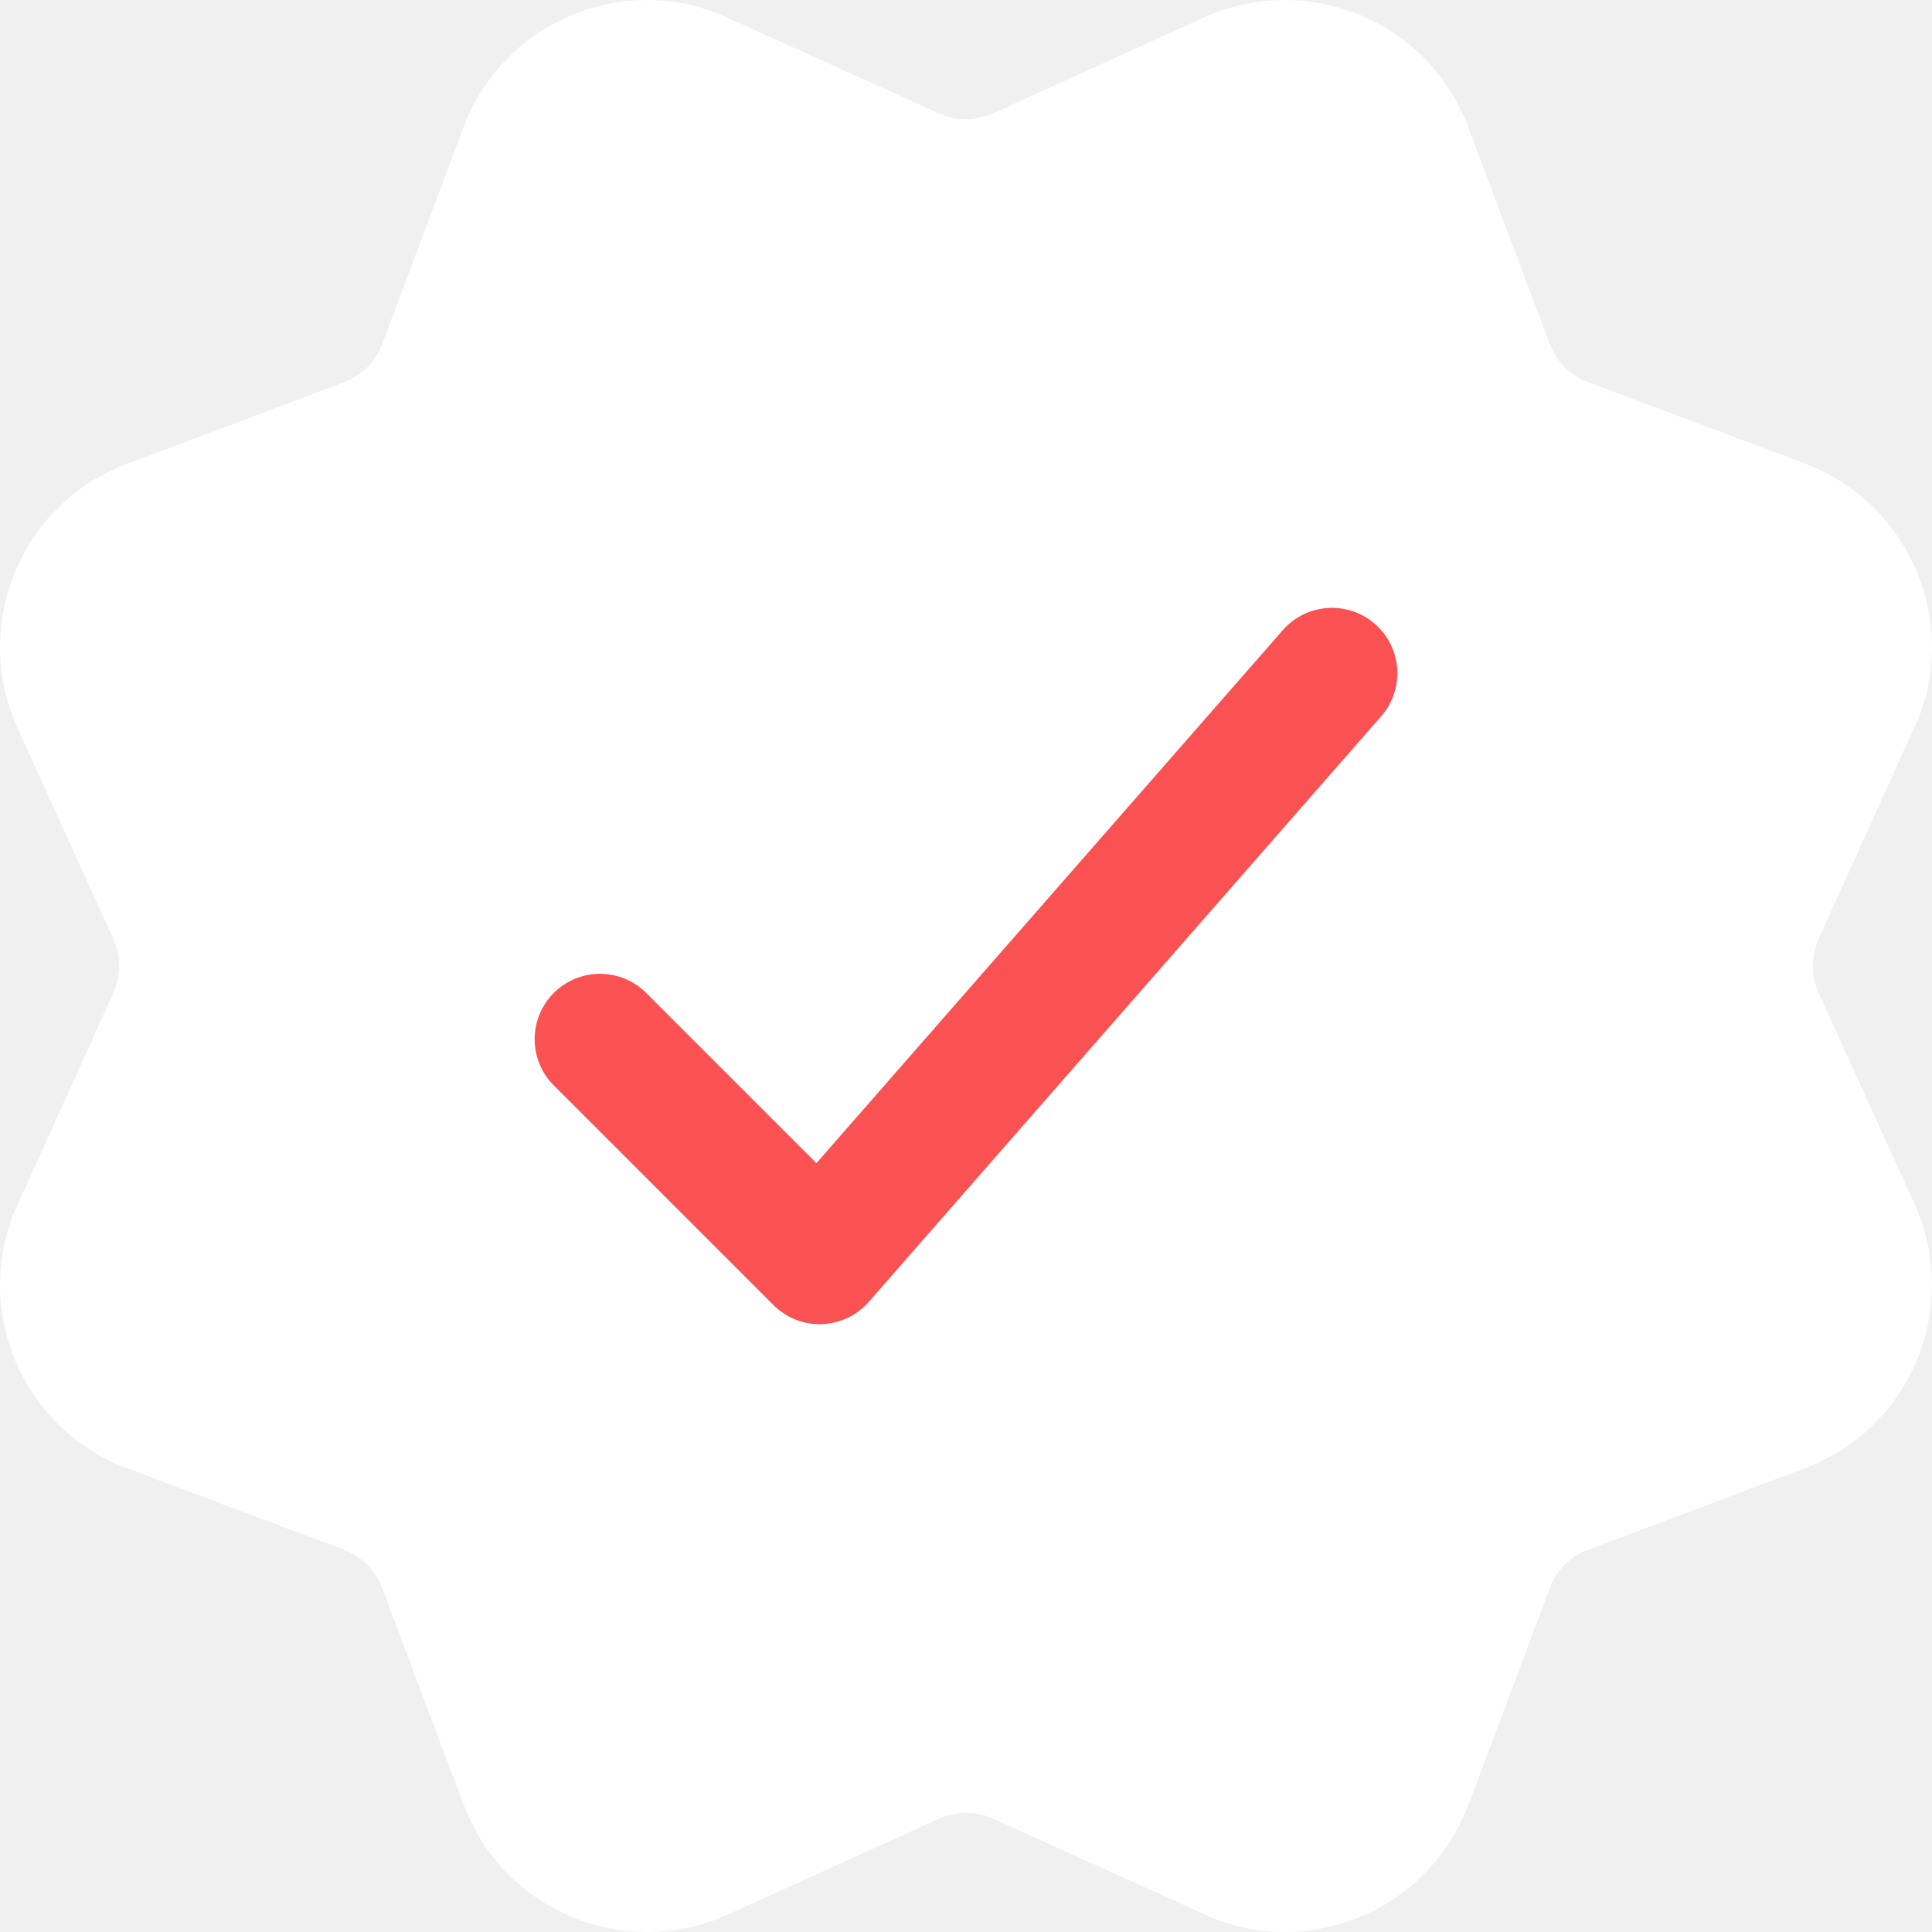
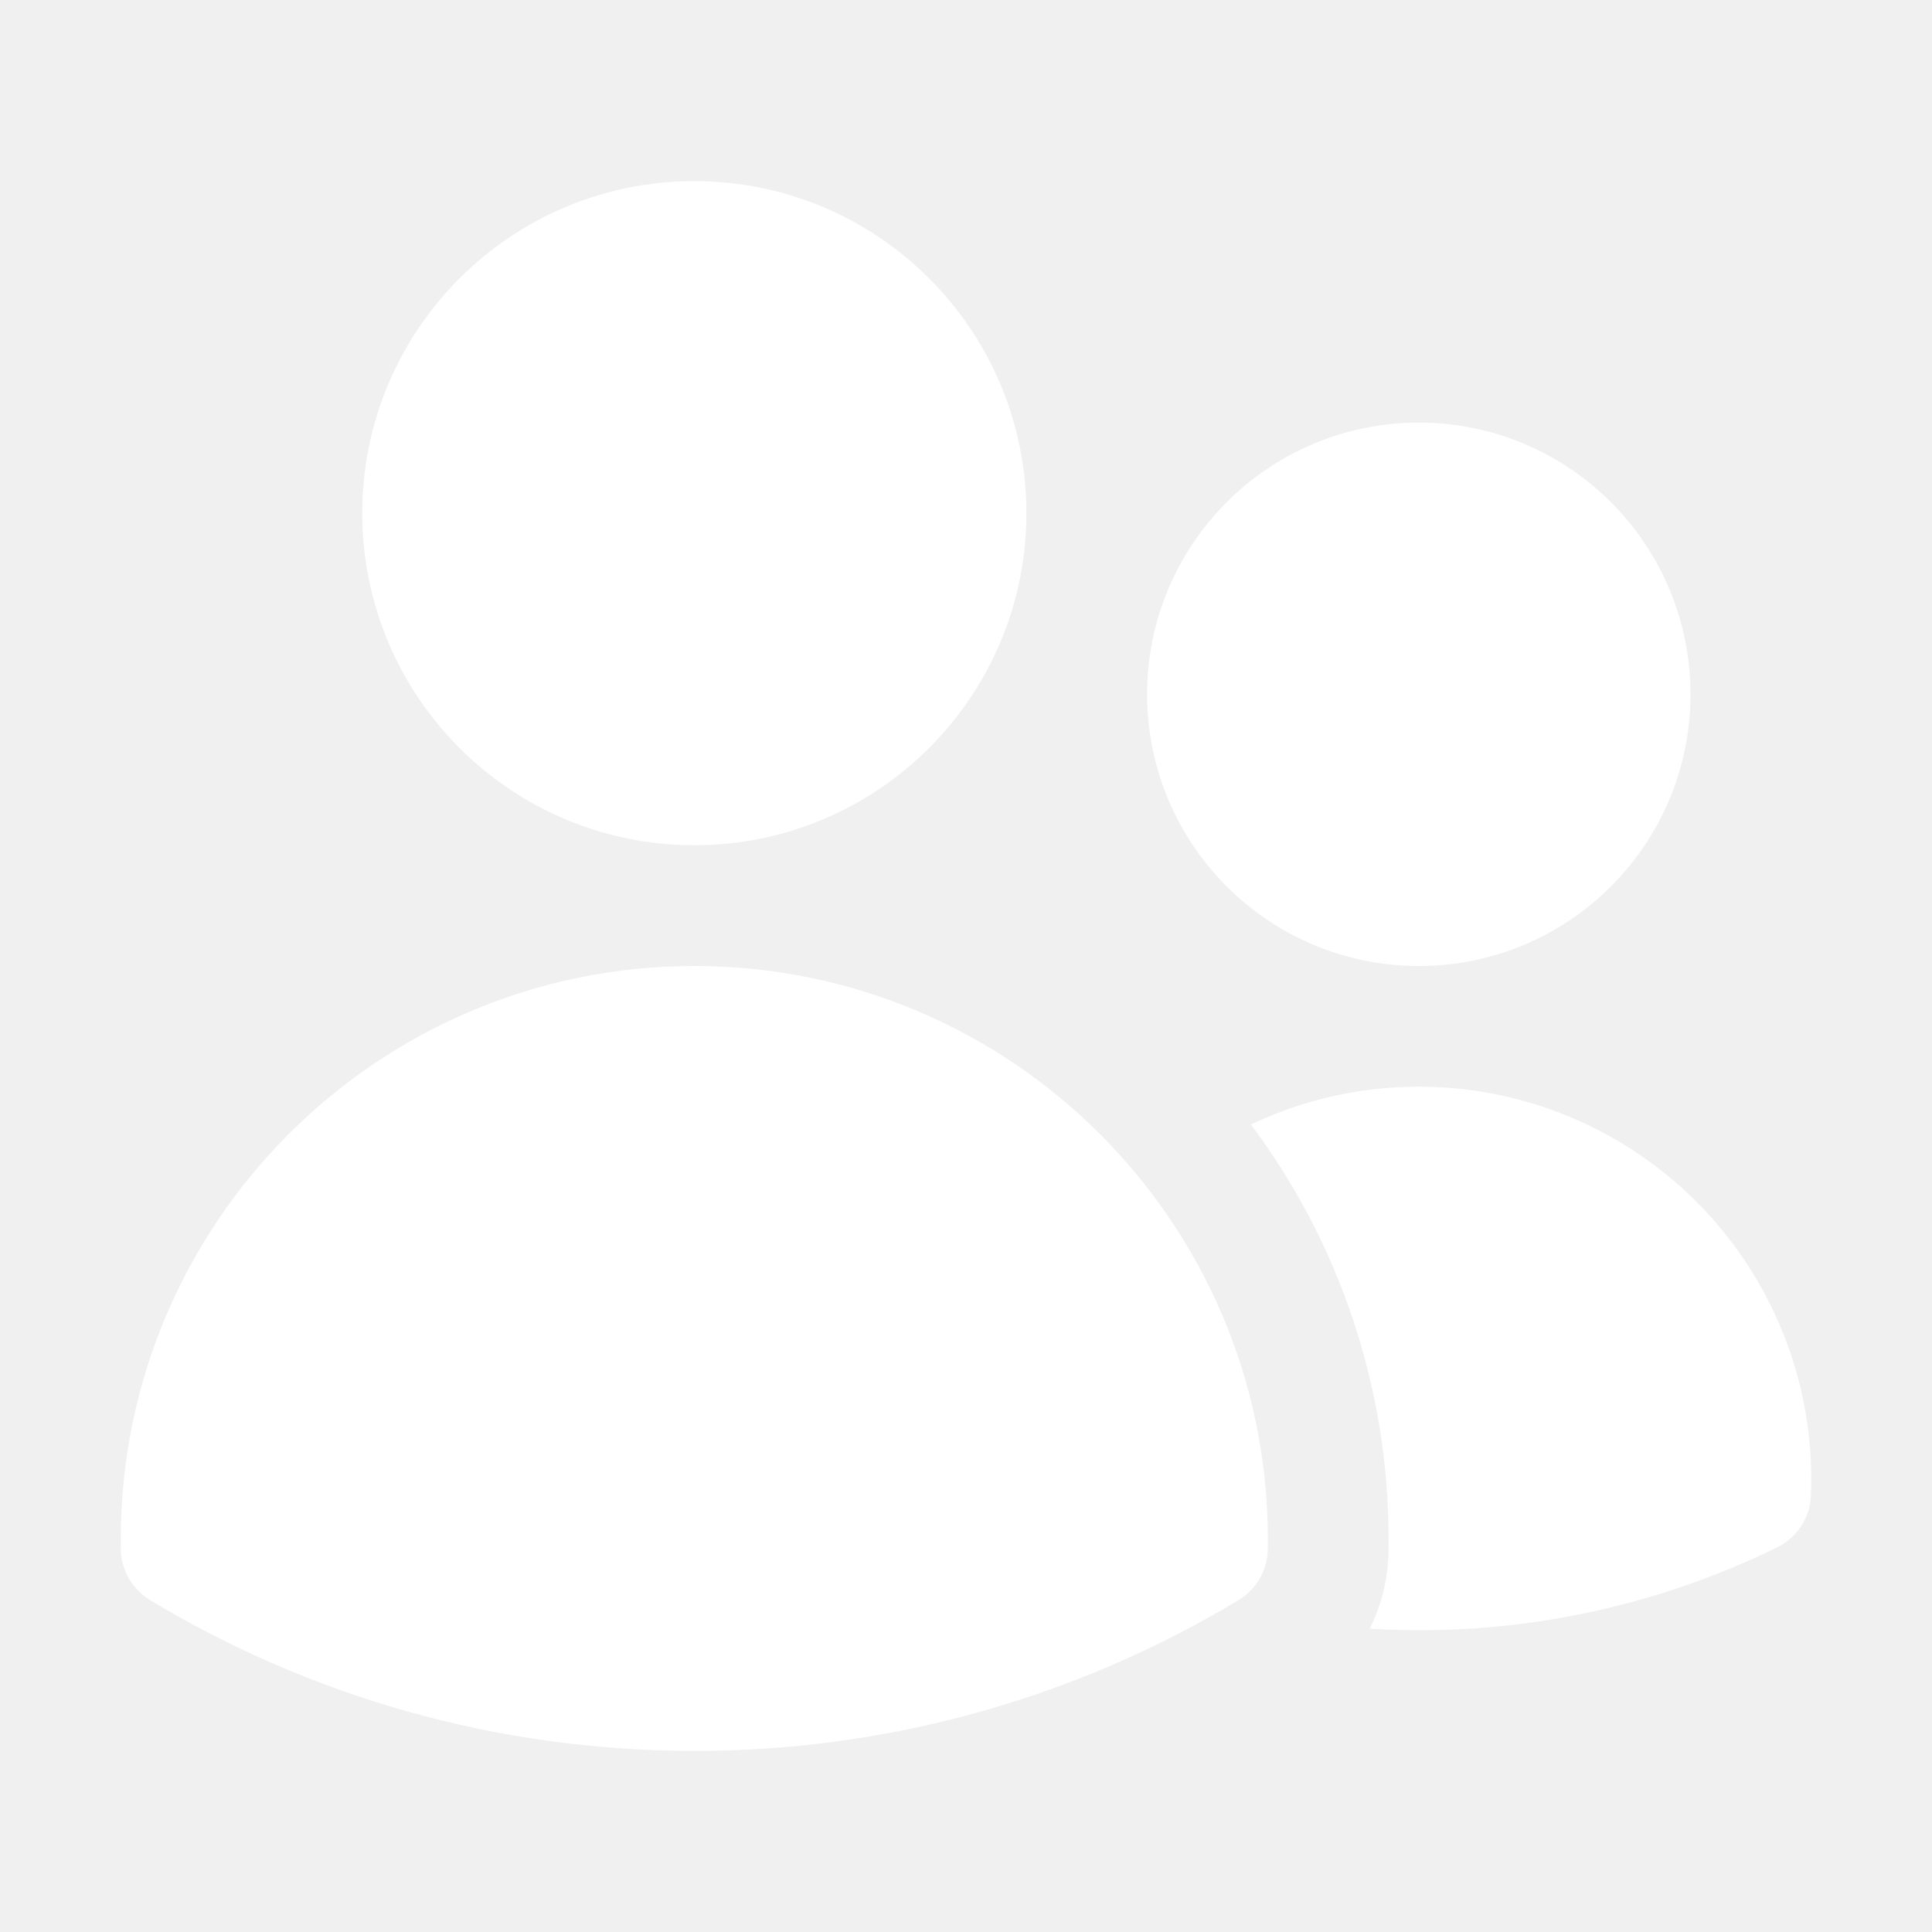
- <svg xmlns="http://www.w3.org/2000/svg" width="24" height="24" viewBox="0 0 98 98" fill="none">
-   <rect x="24" y="20" width="53" height="58" fill="#FA5252" />
-   <path d="M73.765 4.931L74.332 6.064L78.612 17.447C78.949 18.344 79.656 19.051 80.553 19.387L91.543 23.511C96.366 25.32 98.958 30.474 97.673 35.35L97.363 36.32L92.25 47.628C91.854 48.5 91.854 49.5 92.25 50.372L97.106 61.059C99.237 65.749 97.425 71.225 93.069 73.765L91.936 74.332L80.553 78.612C79.656 78.949 78.949 79.656 78.612 80.553L74.489 91.543C72.68 96.366 67.526 98.958 62.65 97.673L61.68 97.363L50.372 92.25C49.5 91.854 48.5 91.854 47.628 92.25L36.941 97.106C32.251 99.237 26.775 97.425 24.235 93.069L23.668 91.936L19.387 80.553C19.051 79.656 18.344 78.949 17.447 78.612L6.457 74.489C1.634 72.68 -0.958 67.526 0.327 62.65L0.637 61.68L5.75 50.372C6.146 49.5 6.146 48.5 5.75 47.628L0.894 36.941C-1.237 32.251 0.575 26.775 4.931 24.235L6.064 23.668L17.447 19.387C18.344 19.051 19.051 18.344 19.387 17.447L23.511 6.457C25.32 1.634 30.474 -0.958 35.35 0.327L36.32 0.637L47.628 5.75C48.5 6.146 49.5 6.146 50.372 5.75L61.059 0.894C65.749 -1.237 71.225 0.575 73.765 4.931ZM65.068 31.965L41.413 59L32.781 50.368C31.486 49.073 29.386 49.073 28.091 50.368C26.796 51.663 26.796 53.763 28.091 55.058L39.229 66.196C40.586 67.553 42.807 67.479 44.07 66.035L70.06 36.333C71.266 34.954 71.126 32.859 69.748 31.653C68.369 30.447 66.274 30.587 65.068 31.965Z" fill="white" />
+ <svg xmlns="http://www.w3.org/2000/svg" width="24" height="24" viewBox="0 0 24 24" fill="white" className="size-6">
+   <path d="M4.5 6.375a4.125 4.125 0 1 1 8.25 0 4.125 4.125 0 0 1-8.25 0ZM14.25 8.625a3.375 3.375 0 1 1 6.75 0 3.375 3.375 0 0 1-6.75 0ZM1.5 19.125a7.125 7.125 0 0 1 14.25 0v.003l-.001.119a.75.75 0 0 1-.363.63 13.067 13.067 0 0 1-6.761 1.873c-2.472 0-4.786-.684-6.76-1.873a.75.75 0 0 1-.364-.63l-.001-.122ZM17.25 19.128l-.001.144a2.25 2.25 0 0 1-.233.96 10.088 10.088 0 0 0 5.06-1.01.75.75 0 0 0 .42-.643 4.875 4.875 0 0 0-6.957-4.611 8.586 8.586 0 0 1 1.71 5.157v.003Z" />
</svg>
